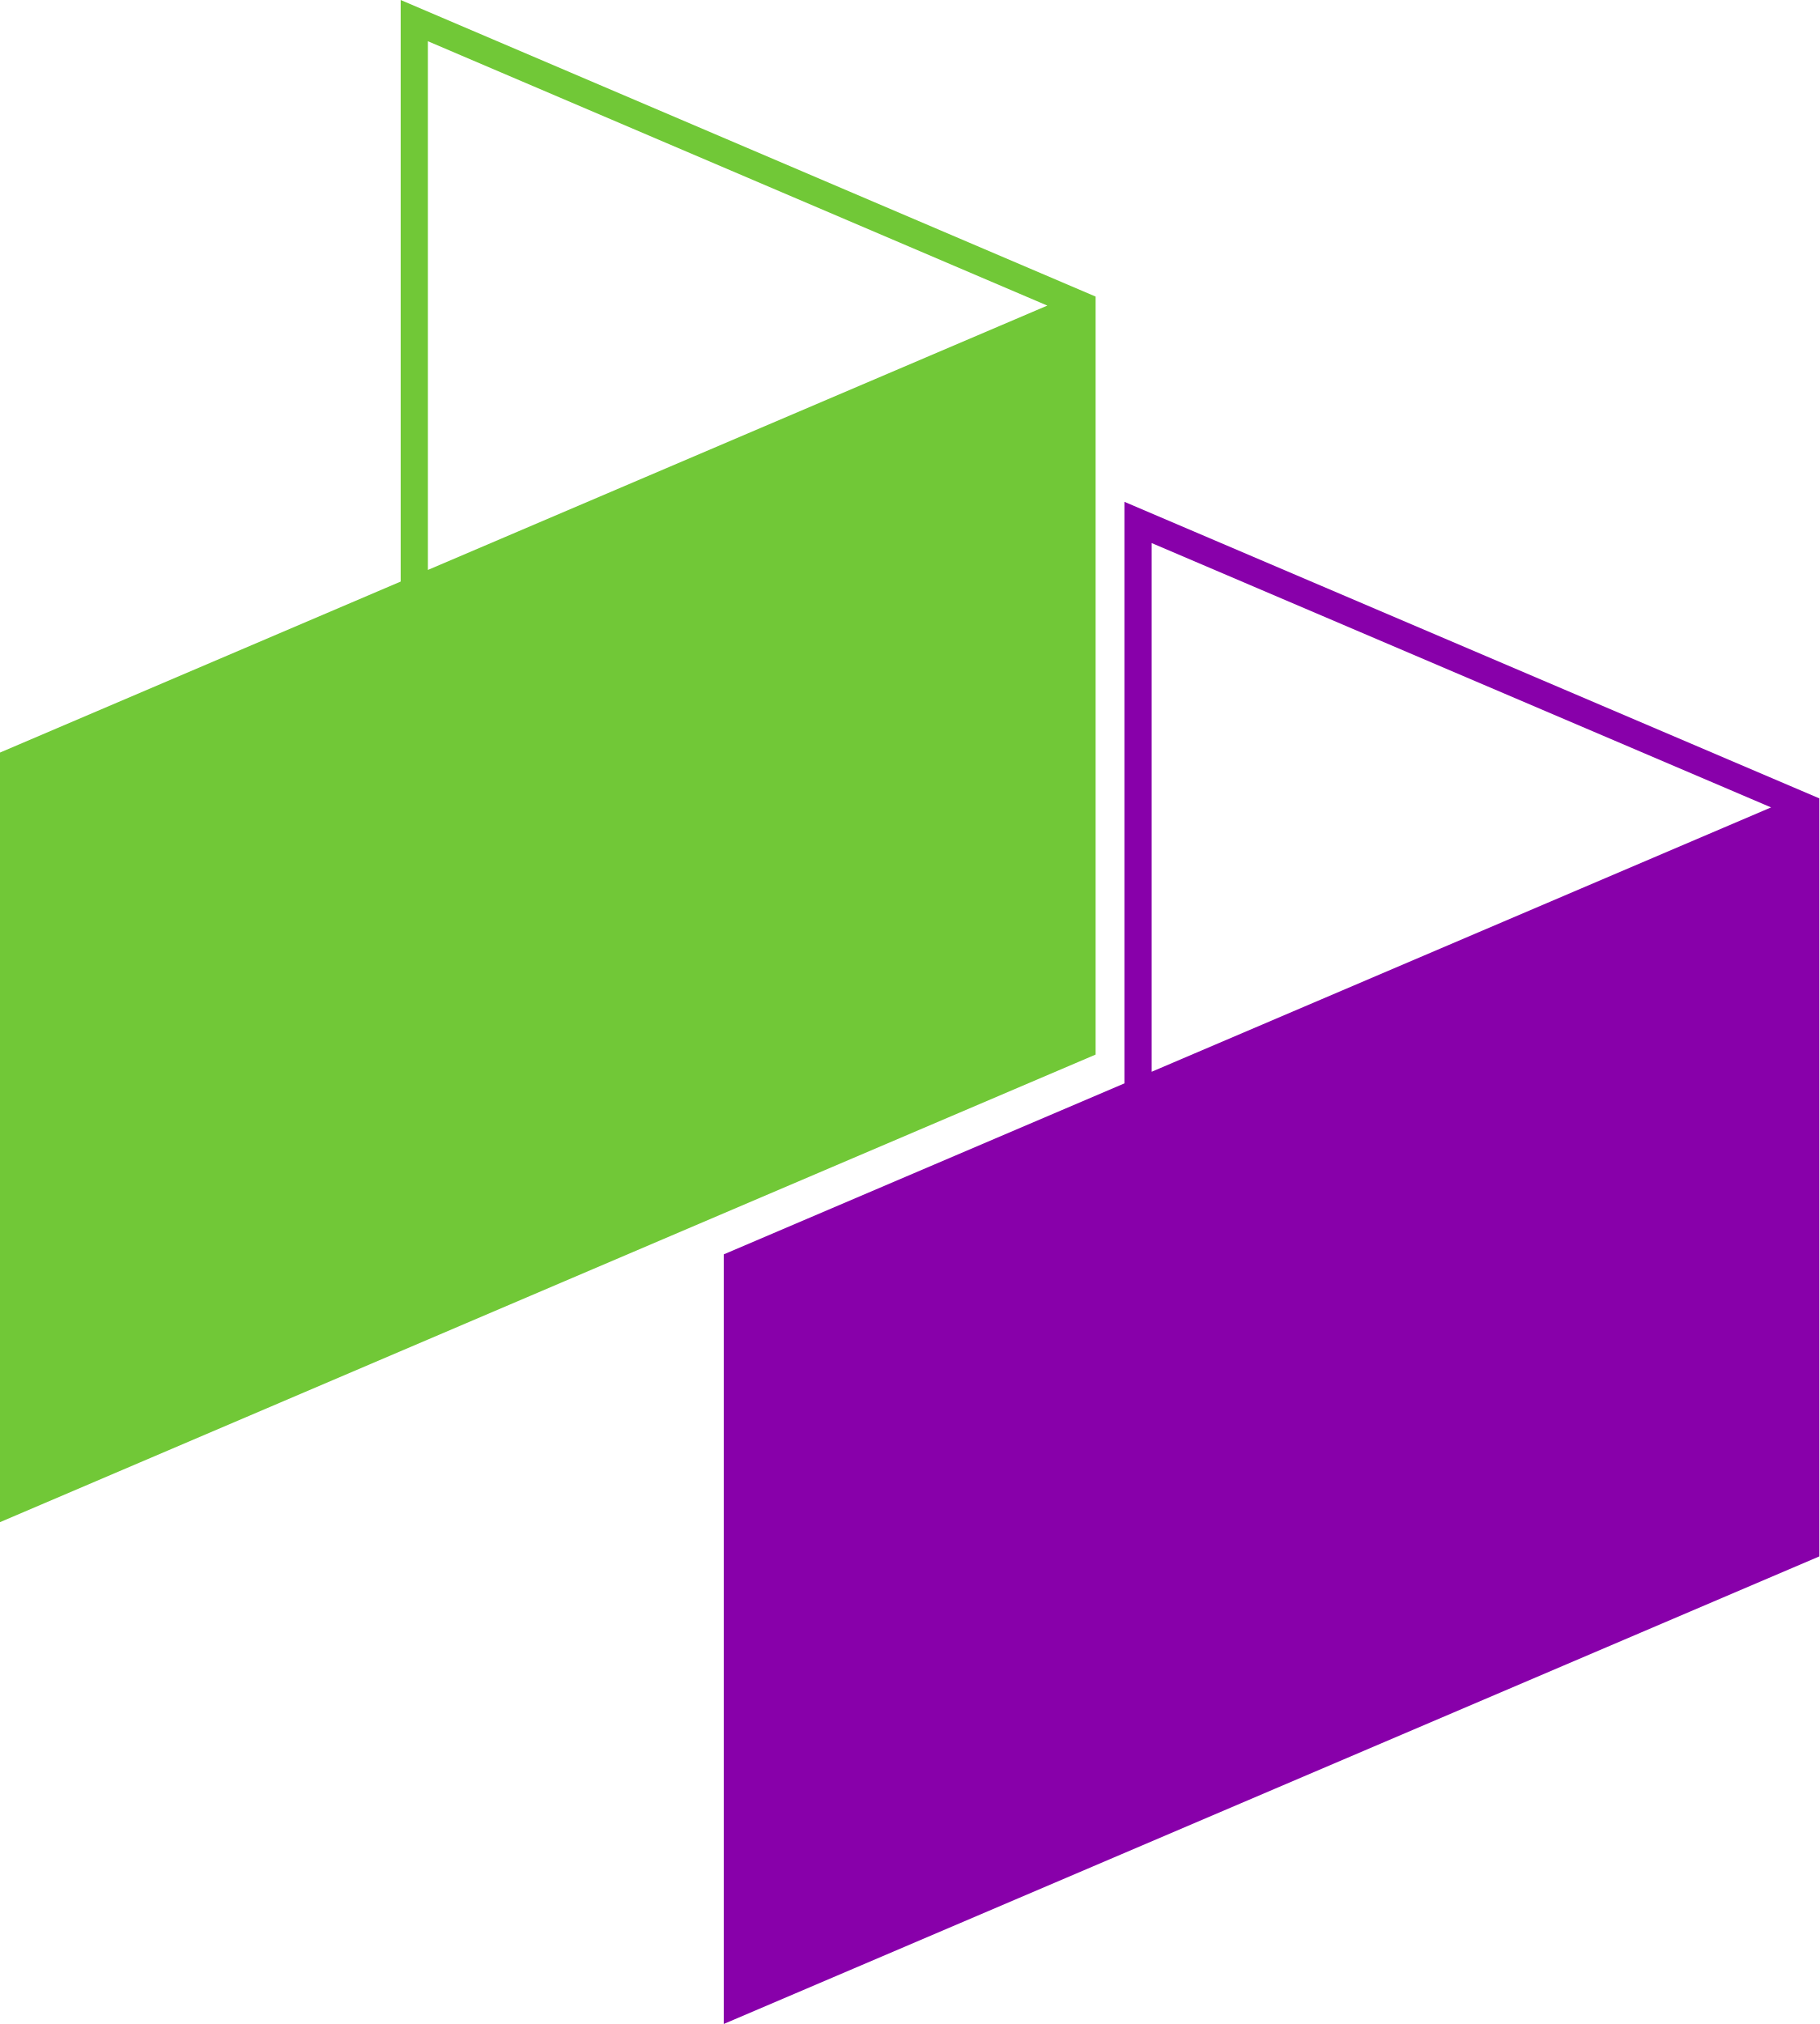
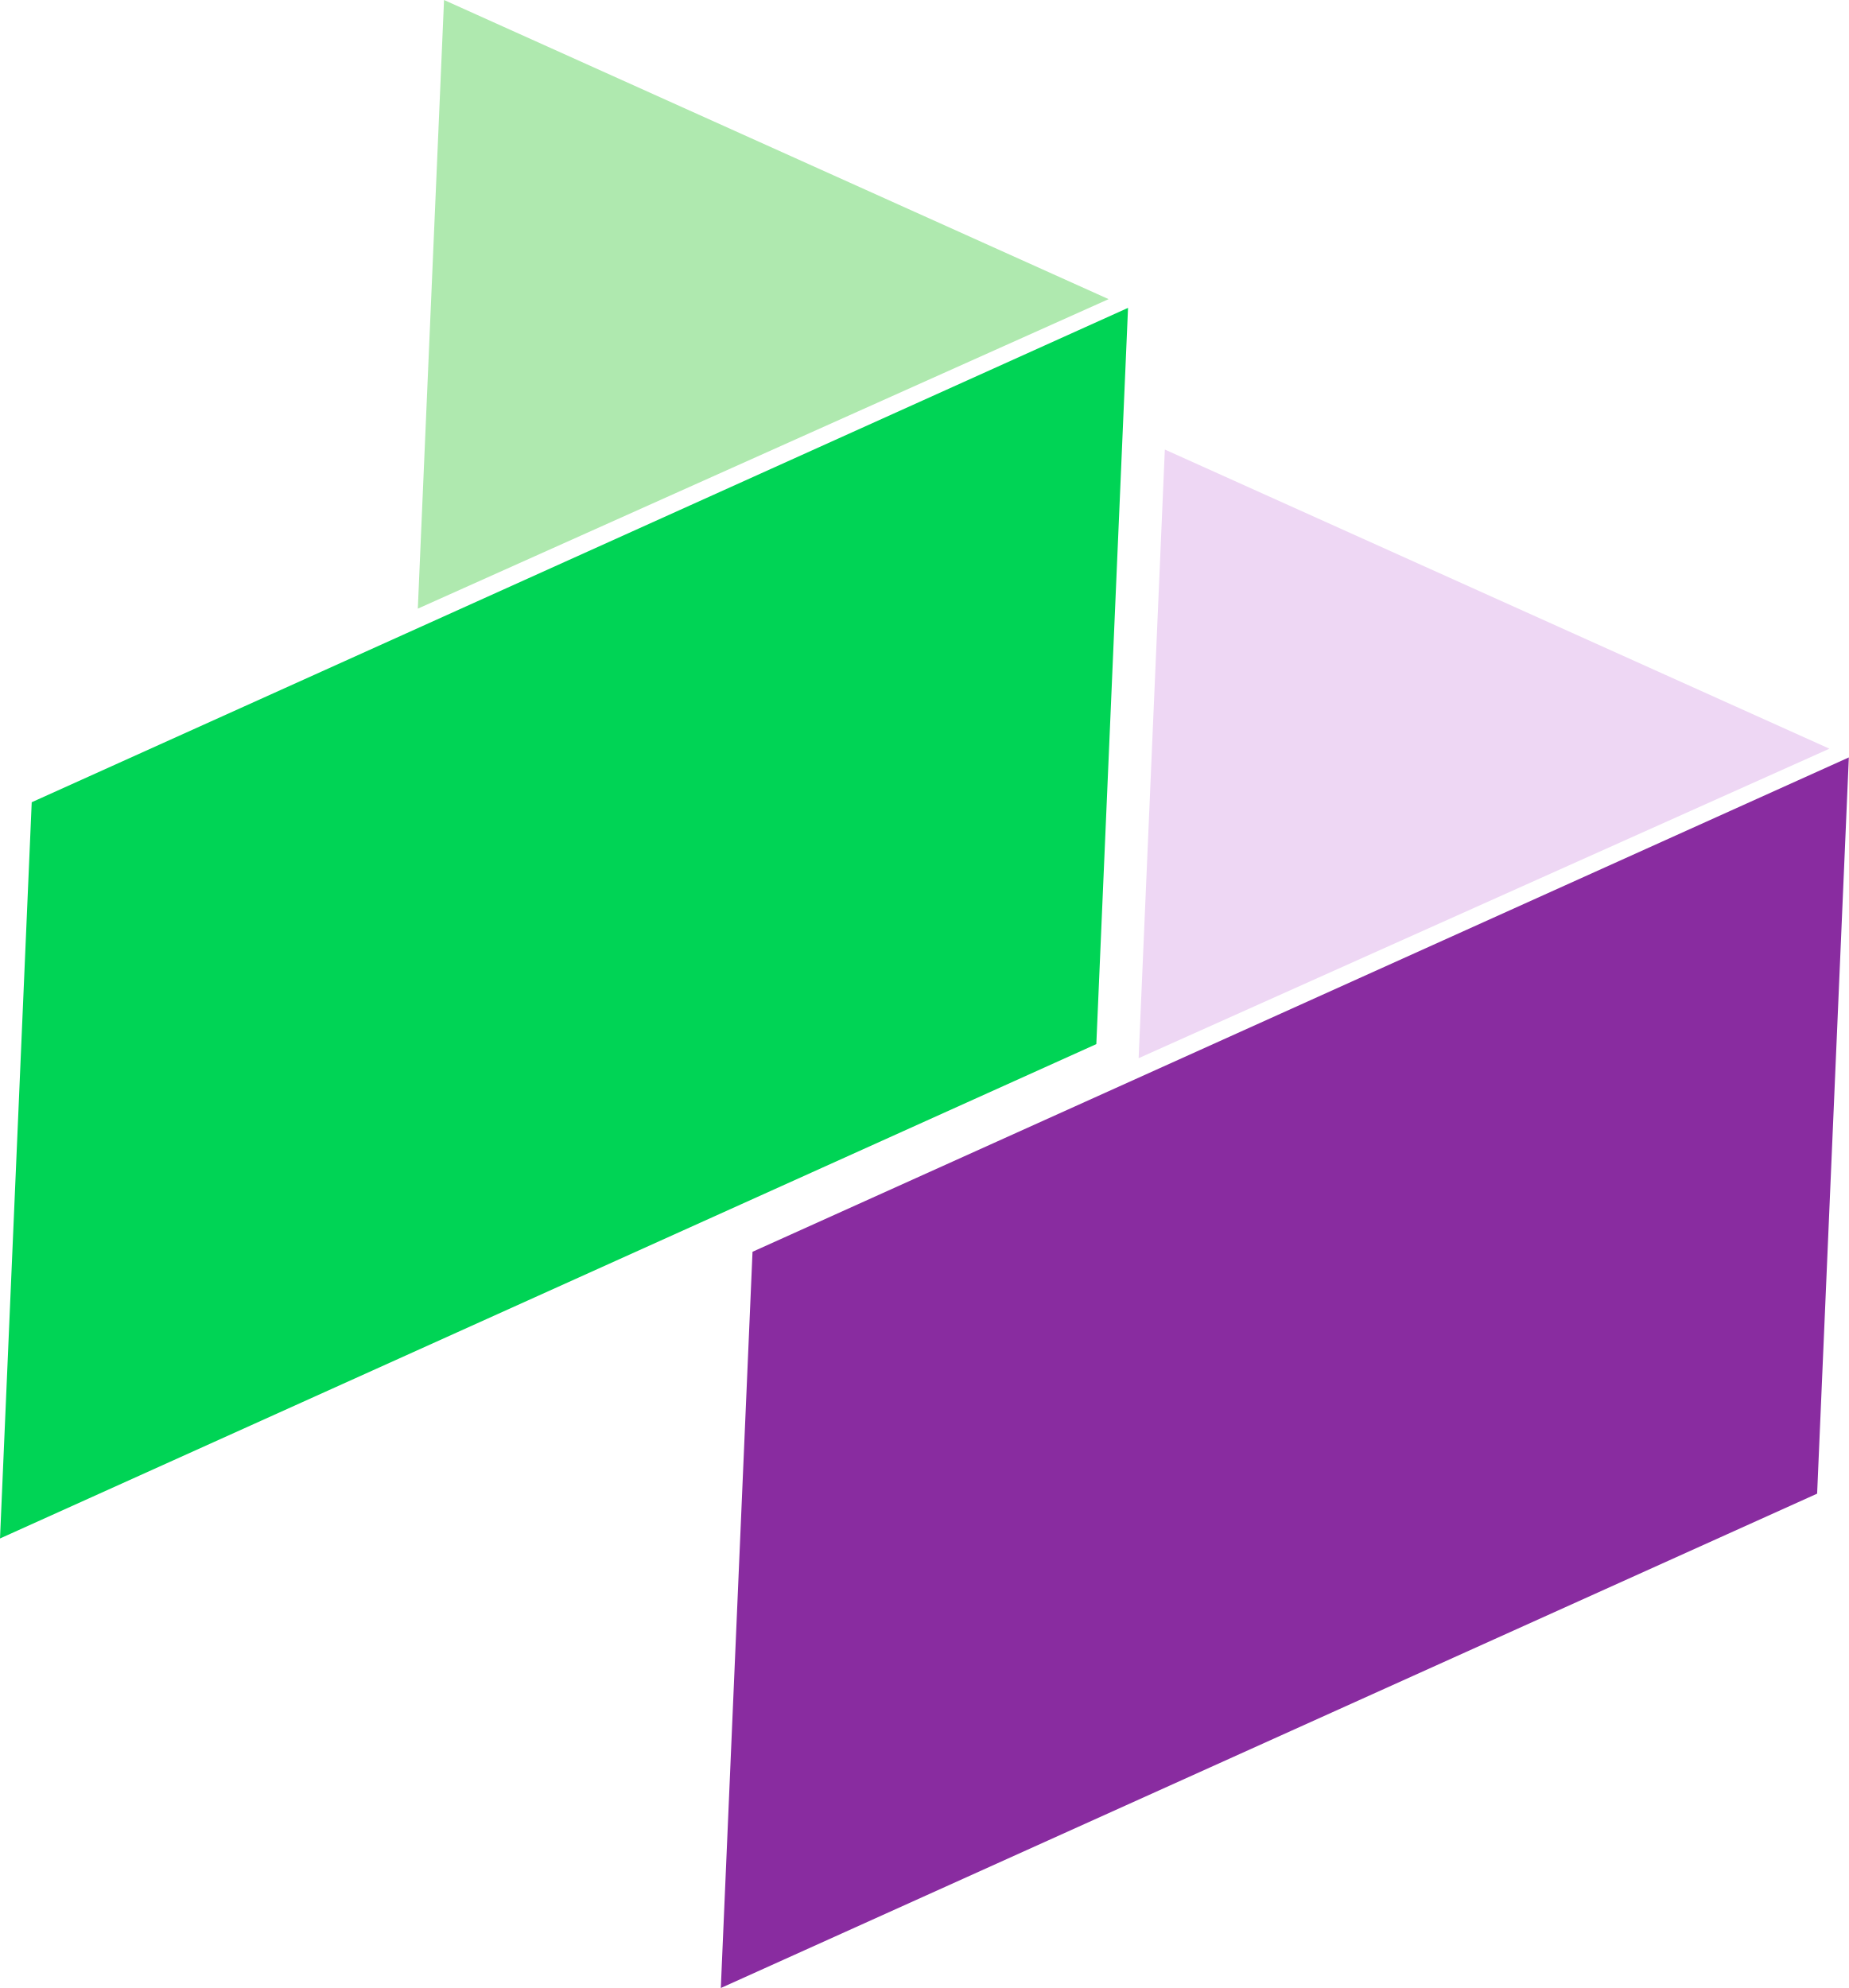
- <svg xmlns="http://www.w3.org/2000/svg" width="66.807mm" height="74.322mm" viewBox="0 0 66.807 74.322" version="1.1" id="svg1">
+ <svg xmlns="http://www.w3.org/2000/svg" width="69.395mm" height="74.624mm" viewBox="0 0 69.395 74.624" version="1.1" id="svg1">
  <defs id="defs1" />
-   <g id="layer1" transform="translate(-116.1163,-119.8428)">
+   <g id="layer1" transform="translate(-12.24669,-207.6544)">
    <g id="g9" transform="translate(-25.54501,-17.44692)" style="fill:#44aa00">
      <path id="path7" style="fill:#44aa00" d="M 55.144,17.926 V 45.825 L 40.274,55.097 V 83.642 L 77.515,60.42 78.098,60.057 V 32.238 L 77.515,31.875 Z M 56.311,20.024 76.414,32.562 56.311,45.097 Z M 76.932,33.609 V 58.684 L 56.829,46.147 Z M 55.727,46.834 76.414,59.733 41.437,81.545 V 55.746 Z" />
      <g id="g8" style="fill:#44aa00">
        <path style="fill:#44aa00" d="M 40.855,55.421 77.514,32.561 V 59.733 L 40.855,82.593 Z" id="path8" />
        <path style="fill:#44aa00" d="M 40.855,55.421 77.514,32.561 V 59.733 L 40.855,82.593 Z" id="path11" />
      </g>
      <g id="g8-5" style="fill:#44aa00" transform="translate(95.38148,108.3697)" />
      <path style="fill:#cdde87;stroke:none;stroke-width:0.265px;stroke-linecap:butt;stroke-linejoin:miter;stroke-opacity:1" d="M 56.311,20.024 76.414,32.562 56.311,45.097 Z" id="path9" />
      <path style="fill:#e9afaf;stroke:none;stroke-width:0.265px;stroke-linecap:butt;stroke-linejoin:miter;stroke-opacity:1" d="M 81.856,37.471 101.959,50.009 81.856,62.544 Z" id="path10" />
      <g id="g20">
        <path id="path15" style="fill:#44aa00" d="m 140.888,24.987 v 27.567 l -8.098,3.193 v 28.248 c 14.519,-5.722 29.033,-11.453 43.552,-17.174 V 38.968 C 164.525,34.307 152.706,29.647 140.888,24.987 Z m 1,1.469 32.591,12.852 -32.591,12.851 z m 33.455,13.586 1.2e-4,26.098 z m -41.553,42.484 V 56.429 Z" />
        <path style="fill:#eeffaa;stroke:none;stroke-width:0.265px;stroke-linecap:butt;stroke-linejoin:miter;stroke-opacity:1" d="m 141.888,26.456 32.591,12.852 -32.591,12.851 z" id="path19" />
      </g>
      <g id="g21">
        <path id="path18" style="fill:#800080" d="m 177.401,40.313 v 27.567 l -8.098,3.193 v 28.248 c 14.519,-5.722 29.033,-11.453 43.552,-17.174 V 54.293 C 201.038,49.632 189.219,44.973 177.401,40.313 Z m 1,1.469 32.591,12.852 -32.591,12.851 z m 33.455,13.586 1.2e-4,26.098 z m -41.553,42.484 V 71.754 Z" />
        <path style="fill:#e9afaf;stroke:none;stroke-width:0.265px;stroke-linecap:butt;stroke-linejoin:miter;stroke-opacity:1" d="M 178.401,41.781 210.992,54.634 178.401,67.485 Z" id="path20" />
      </g>
      <g id="g24" style="fill:#44aa00" transform="translate(0,105.1438)">
        <path id="path25" style="fill:#44aa00" d="M 60.471,28.906 V 46.506 L 40.355,55.092 V 83.349 L 81.586,65.752 v -27.832 z m 1,1.514 18.342,7.829 -18.342,7.829 z m 19.116,8.586 -1.59e-4,26.086 z M 41.355,81.836 V 55.75 Z" />
        <path id="path28" style="fill:#800080" d="M 82.644,49.211 V 66.81 L 62.529,75.396 V 103.654 L 103.76,86.057 v -27.832 z m 1,1.514 18.342,7.829 -18.342,7.829 z m 19.116,8.586 -1.6e-4,26.086 z M 63.529,102.141 V 76.055 Z" />
        <path style="fill:#ccffaa;stroke:none;stroke-width:0.265px;stroke-linecap:butt;stroke-linejoin:miter;stroke-opacity:1" d="m 61.47,30.42 18.342,7.829 -18.342,7.829 z" id="path29" />
        <path style="fill:#ffd5d5;fill-opacity:1;stroke:none;stroke-width:0.265px;stroke-linecap:butt;stroke-linejoin:miter;stroke-opacity:1" d="m 83.644,50.725 18.342,7.829 -18.342,7.829 z" id="path30" />
      </g>
      <g id="g8-7" style="fill:#44aa00" transform="translate(0.500152,105.4729)">
        <path id="path32" style="fill:#71c837" d="m 155.874,31.817 v 21.355 l -14.713,6.279 v 28.26 l 40.231,-17.17 v -27.834 z m 1,1.514 22.745,9.707 -22.745,9.707 z m 23.518,10.465 -1.7e-4,26.084 z M 142.161,86.197 V 60.114 Z" />
        <path id="path35" style="fill:#8800aa" d="m 182.45,50.244 v 21.355 l -14.713,6.279 v 28.26 l 40.231,-17.17 v -27.834 z m 1,1.514 22.745,9.707 -22.745,9.707 z M 206.968,62.223 l -1.7e-4,26.084 z m -38.231,42.402 V 78.541 Z" />
      </g>
      <g id="g8-53" style="fill:#44aa00" transform="translate(5.630152,204.2255)">
        <g id="g17" style="fill:#00d455" transform="translate(93.60728)">
          <path id="path14" style="fill:#00d455" d="M 56.537,25.379 V 47.691 L 81.275,36.535 Z m 24.867,12.414 -28.797,12.987 28.666,12.927 0.13,-0.058 z" />
          <g id="g16" style="fill:#afe9c6">
            <path d="M 40.855,55.421 82.005,36.864 V 64.036 L 40.855,82.593 Z" id="path16" style="fill:#afe9c6" />
          </g>
        </g>
        <g id="g5" style="fill:#00d455" transform="translate(22.89467,15.55049)">
          <path id="path3" style="fill:#eed7f4" d="M 52.988,22.2 52.004,45.047 77.932,33.429 Z" />
          <g id="g4" style="fill:#892ca0">
            <path d="M 37.512,52.314 78.661,33.757 77.471,61.393 36.322,79.95 Z" id="path4" style="fill:#892ca0" />
          </g>
        </g>
        <g id="g13" style="fill:#00d455" transform="translate(-4.15997,-1.324294)">
          <path id="path6" style="fill:#afe9af" d="M 52.988,22.2 52.004,45.047 77.932,33.429 Z" />
          <g id="g12" style="fill:#00d455">
            <path d="M 37.512,52.314 78.661,33.757 77.471,61.393 36.322,79.95 Z" id="path12" style="fill:#00d455" />
          </g>
        </g>
      </g>
    </g>
  </g>
</svg>
